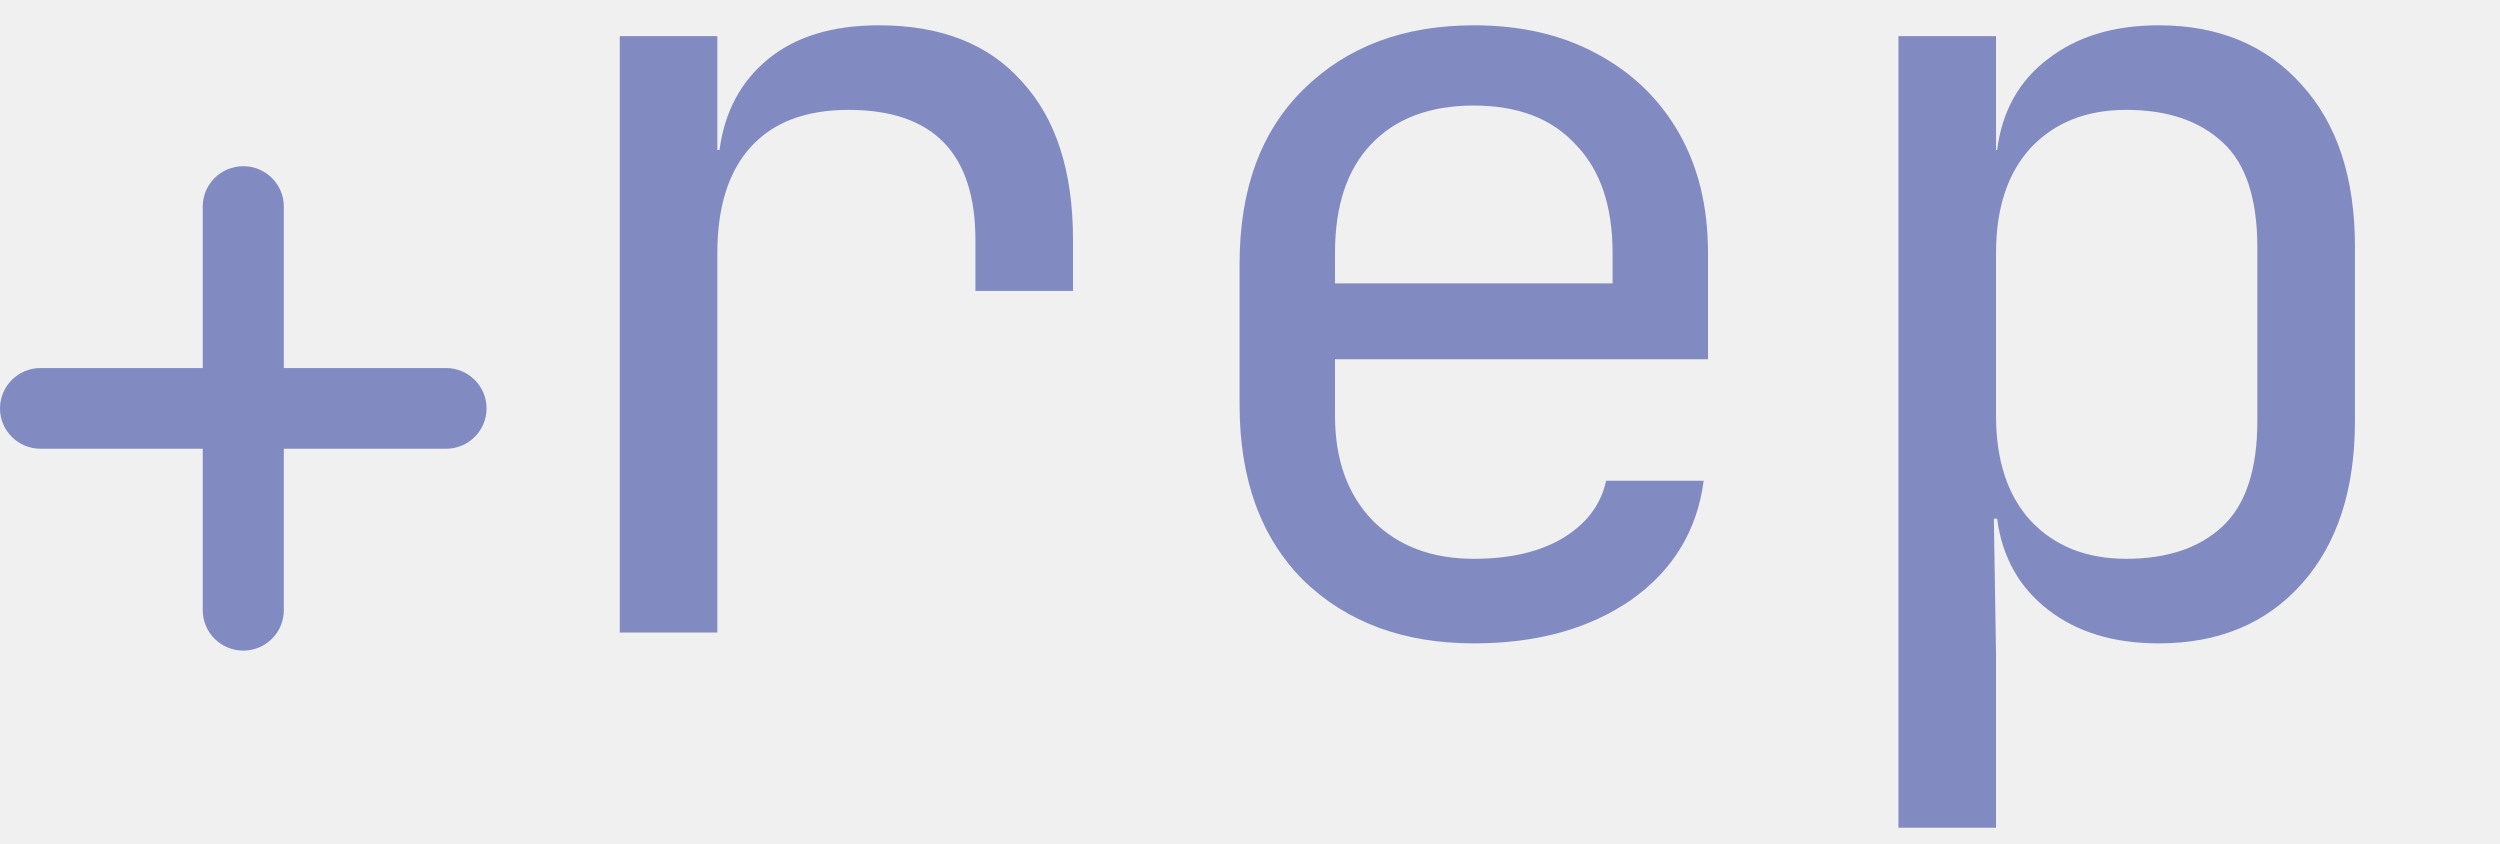
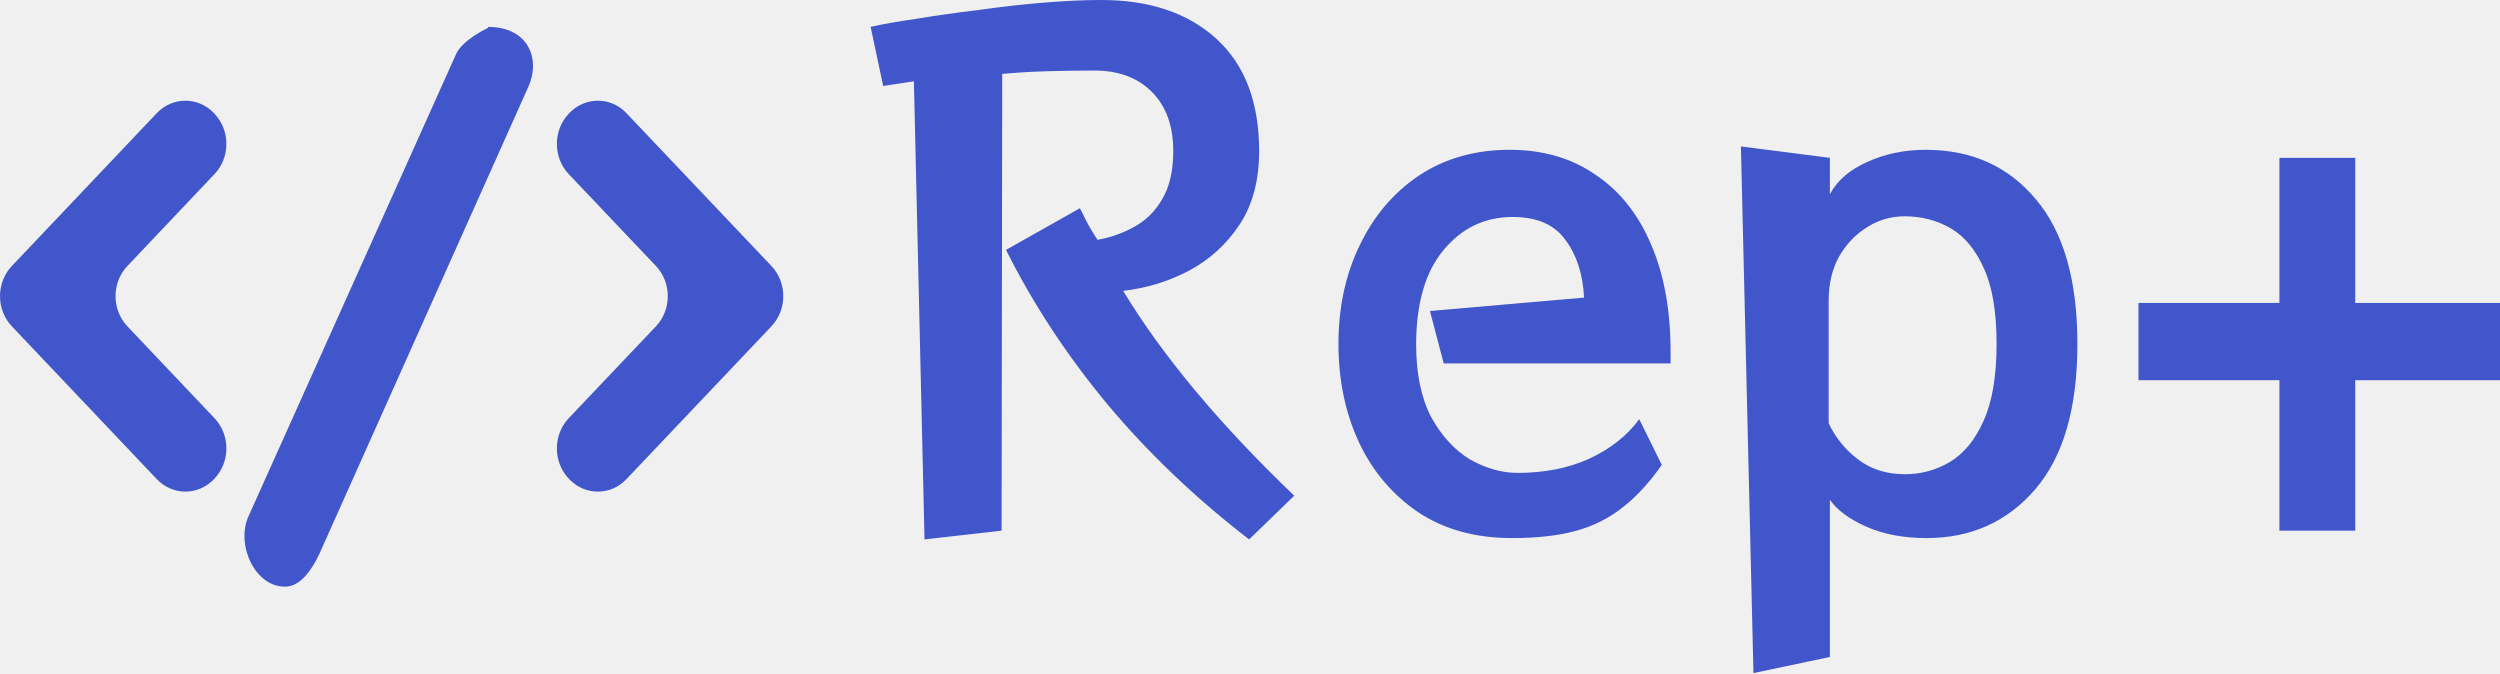
- <svg xmlns="http://www.w3.org/2000/svg" width="83" height="28" viewBox="0 0 83 28" fill="none">
-   <path d="M20.576 21V1.2H23.816V4.98H23.888C24.056 3.708 24.596 2.7 25.508 1.956C26.42 1.212 27.644 0.84 29.18 0.84C31.244 0.84 32.828 1.464 33.932 2.712C35.06 3.936 35.624 5.688 35.624 7.968V9.66H32.384V7.968C32.384 5.088 30.98 3.648 28.172 3.648C26.756 3.648 25.676 4.056 24.932 4.872C24.188 5.688 23.816 6.864 23.816 8.4V21H20.576ZM48.93 21.36C46.602 21.36 44.718 20.664 43.278 19.272C41.862 17.856 41.154 15.912 41.154 13.44V8.76C41.154 6.288 41.862 4.356 43.278 2.964C44.718 1.548 46.602 0.84 48.93 0.84C50.49 0.84 51.846 1.152 52.998 1.776C54.174 2.4 55.086 3.276 55.734 4.404C56.382 5.532 56.706 6.864 56.706 8.4V11.928H44.322V13.8C44.322 15.264 44.742 16.428 45.582 17.292C46.422 18.132 47.538 18.552 48.93 18.552C50.13 18.552 51.114 18.324 51.882 17.868C52.674 17.388 53.154 16.752 53.322 15.96H56.562C56.346 17.616 55.542 18.936 54.15 19.92C52.758 20.88 51.018 21.36 48.93 21.36ZM44.322 9.408H53.538V8.4C53.538 6.84 53.13 5.64 52.314 4.8C51.522 3.936 50.394 3.504 48.93 3.504C47.466 3.504 46.326 3.936 45.51 4.8C44.718 5.64 44.322 6.84 44.322 8.4V9.408ZM63.028 27.48V1.2H66.268V4.98H66.304C66.472 3.684 67.036 2.676 67.996 1.956C68.956 1.212 70.18 0.84 71.668 0.84C73.66 0.84 75.244 1.5 76.42 2.82C77.596 4.116 78.184 5.904 78.184 8.184V13.98C78.184 16.26 77.596 18.06 76.42 19.38C75.244 20.7 73.66 21.36 71.668 21.36C70.18 21.36 68.956 20.988 67.996 20.244C67.036 19.5 66.472 18.492 66.304 17.22H66.196L66.268 21.72V27.48H63.028ZM70.588 18.552C71.956 18.552 73.024 18.192 73.792 17.472C74.56 16.752 74.944 15.588 74.944 13.98V8.22C74.944 6.588 74.56 5.424 73.792 4.728C73.024 4.008 71.956 3.648 70.588 3.648C69.268 3.648 68.212 4.068 67.42 4.908C66.652 5.748 66.268 6.912 66.268 8.4V13.8C66.268 15.288 66.652 16.452 67.42 17.292C68.212 18.132 69.268 18.552 70.588 18.552Z" fill="#818BC1" />
-   <g clip-path="url(#clip0_907_306)">
-     <path fill-rule="evenodd" clip-rule="evenodd" d="M6.731 12.219V6.858C6.731 6.118 7.333 5.518 8.077 5.518C8.82 5.518 9.423 6.118 9.423 6.858V12.219H14.808C15.551 12.219 16.154 12.819 16.154 13.559C16.154 14.299 15.551 14.899 14.808 14.899H9.423V20.26C9.423 21 8.82 21.6 8.077 21.6C7.333 21.6 6.731 21 6.731 20.26V14.899H1.346C0.603 14.899 0 14.299 0 13.559C0 12.819 0.603 12.219 1.346 12.219H6.731Z" fill="#818BC1" />
-   </g>
-   <defs>
-     <clipPath id="clip0_907_306">
-       <rect width="16.154" height="16.082" fill="white" transform="translate(0 5.51807)" />
-     </clipPath>
-   </defs>
+ <svg xmlns="http://www.w3.org/2000/svg" width="52" height="14" viewBox="0 0 52 14" fill="none">
+   <path fill-rule="evenodd" clip-rule="evenodd" d="M4.462 3.621C4.791 3.274 4.791 2.713 4.462 2.366L4.451 2.354C4.122 2.008 3.59 2.008 3.261 2.354L0.247 5.532C-0.082 5.879 -0.082 6.441 0.247 6.788L3.261 9.966C3.59 10.312 4.122 10.312 4.451 9.966L4.462 9.954C4.791 9.608 4.791 9.046 4.462 8.699L2.65 6.788C2.321 6.441 2.321 5.879 2.65 5.532L4.462 3.621ZM16.045 5.532L13.03 2.354C12.703 2.008 12.169 2.008 11.84 2.354L11.829 2.366C11.501 2.713 11.501 3.274 11.829 3.621L13.643 5.532C13.972 5.879 13.972 6.441 13.643 6.788L11.829 8.699C11.501 9.046 11.501 9.608 11.829 9.954L11.84 9.966C12.169 10.312 12.703 10.312 13.03 9.966L16.045 6.788C16.374 6.441 16.374 5.879 16.045 5.532ZM10.983 1.82L6.643 11.52C6.502 11.825 6.255 12.202 5.937 12.202H5.92C5.301 12.202 4.898 11.324 5.172 10.732L9.487 1.124C9.628 0.82 10.149 0.581 10.149 0.581V0.559C10.991 0.559 11.256 1.228 10.983 1.82Z" fill="#4056CA" />
+   <path d="M25.982 11.22C24.869 10.363 23.887 9.426 23.036 8.411C22.193 7.396 21.489 6.325 20.925 5.198L22.462 4.331C22.523 4.452 22.58 4.564 22.632 4.667C22.684 4.76 22.749 4.867 22.827 4.988C23.097 4.941 23.349 4.853 23.583 4.723C23.827 4.592 24.022 4.401 24.17 4.15C24.326 3.889 24.404 3.554 24.404 3.144C24.404 2.622 24.257 2.212 23.961 1.914C23.666 1.616 23.266 1.467 22.762 1.467C22.458 1.467 22.137 1.472 21.798 1.481C21.468 1.49 21.151 1.509 20.846 1.537L20.833 11.038L19.23 11.22L19.009 1.691L18.37 1.788L18.109 0.559C18.353 0.503 18.67 0.447 19.061 0.391C19.452 0.326 19.878 0.265 20.338 0.21C20.799 0.144 21.25 0.093 21.694 0.056C22.145 0.019 22.549 0 22.906 0C23.913 0 24.713 0.27 25.304 0.81C25.895 1.351 26.19 2.128 26.19 3.144C26.19 3.749 26.055 4.257 25.786 4.667C25.517 5.077 25.165 5.398 24.73 5.631C24.305 5.854 23.848 5.994 23.362 6.05C24.179 7.401 25.365 8.821 26.92 10.311L25.982 11.22ZM34.565 9.669C34.313 10.032 34.044 10.325 33.757 10.549C33.479 10.773 33.157 10.935 32.792 11.038C32.428 11.14 31.98 11.192 31.45 11.192C30.694 11.192 30.047 11.015 29.508 10.661C28.969 10.297 28.557 9.813 28.27 9.208C27.983 8.593 27.84 7.908 27.84 7.154C27.84 6.39 27.988 5.705 28.283 5.1C28.578 4.485 28.991 4.001 29.521 3.647C30.06 3.293 30.685 3.116 31.398 3.116C32.093 3.116 32.688 3.288 33.184 3.633C33.688 3.968 34.074 4.452 34.343 5.086C34.613 5.71 34.748 6.455 34.748 7.321V7.559H30.029L29.743 6.469L32.949 6.19C32.923 5.696 32.792 5.295 32.558 4.988C32.332 4.671 31.967 4.513 31.463 4.513C30.881 4.513 30.399 4.746 30.016 5.212C29.643 5.668 29.456 6.32 29.456 7.168C29.456 7.773 29.56 8.276 29.769 8.677C29.986 9.068 30.255 9.361 30.577 9.557C30.907 9.743 31.237 9.836 31.567 9.836C32.123 9.836 32.619 9.739 33.053 9.543C33.496 9.338 33.844 9.063 34.096 8.719L34.565 9.669ZM36.472 14L36.211 3.046L38.062 3.283V4.038C38.218 3.749 38.479 3.526 38.844 3.367C39.209 3.2 39.613 3.116 40.056 3.116C41.012 3.116 41.776 3.46 42.35 4.15C42.923 4.83 43.21 5.831 43.21 7.154C43.21 8.486 42.919 9.492 42.337 10.172C41.755 10.852 40.999 11.192 40.069 11.192C39.591 11.192 39.174 11.112 38.818 10.954C38.462 10.796 38.21 10.609 38.062 10.395V13.665L36.472 14ZM38.036 8.802C38.175 9.1 38.379 9.352 38.648 9.557C38.918 9.762 39.244 9.864 39.626 9.864C39.956 9.864 40.265 9.78 40.551 9.613C40.847 9.436 41.081 9.152 41.255 8.76C41.438 8.36 41.529 7.824 41.529 7.154C41.529 6.492 41.442 5.971 41.268 5.589C41.094 5.198 40.864 4.918 40.577 4.75C40.291 4.583 39.969 4.499 39.613 4.499C39.326 4.499 39.061 4.578 38.818 4.737C38.583 4.886 38.392 5.09 38.244 5.351C38.105 5.612 38.036 5.91 38.036 6.246V8.802ZM48.989 7.908V11.038H47.412V7.908H44.48V6.301H47.412V3.283H48.989V6.301H52V7.908H48.989Z" fill="#4056CA" />
</svg>
